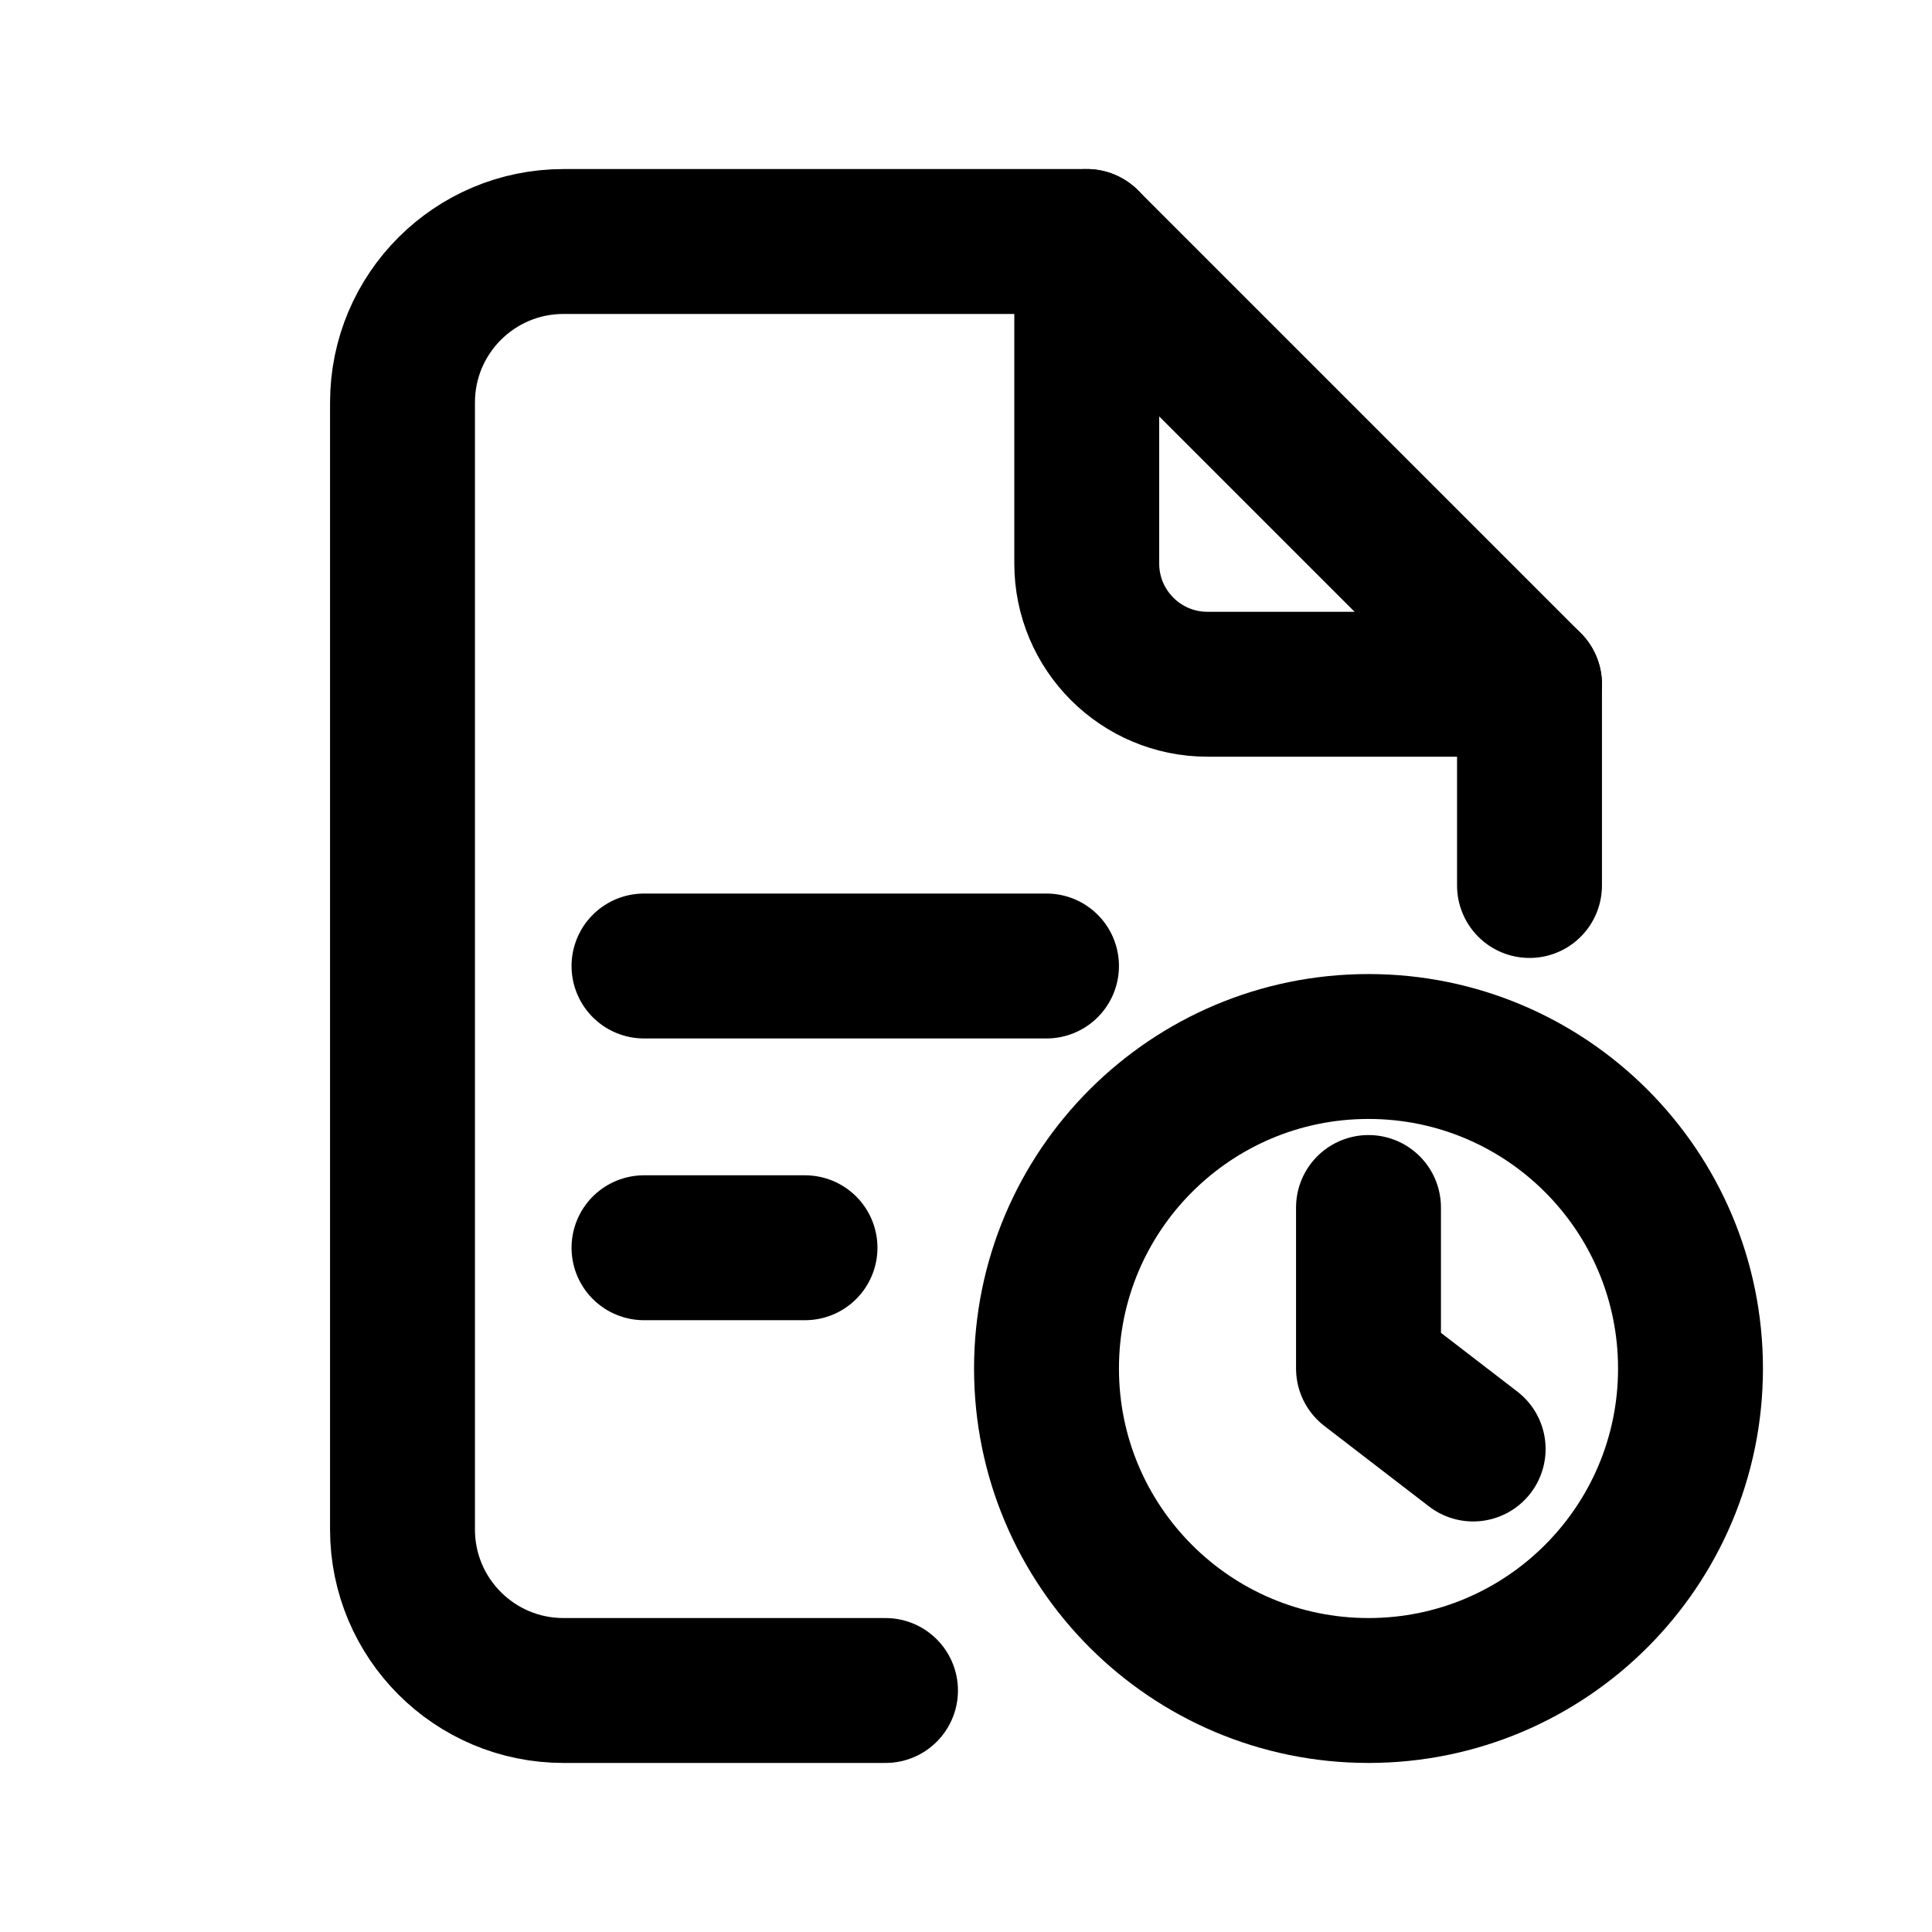
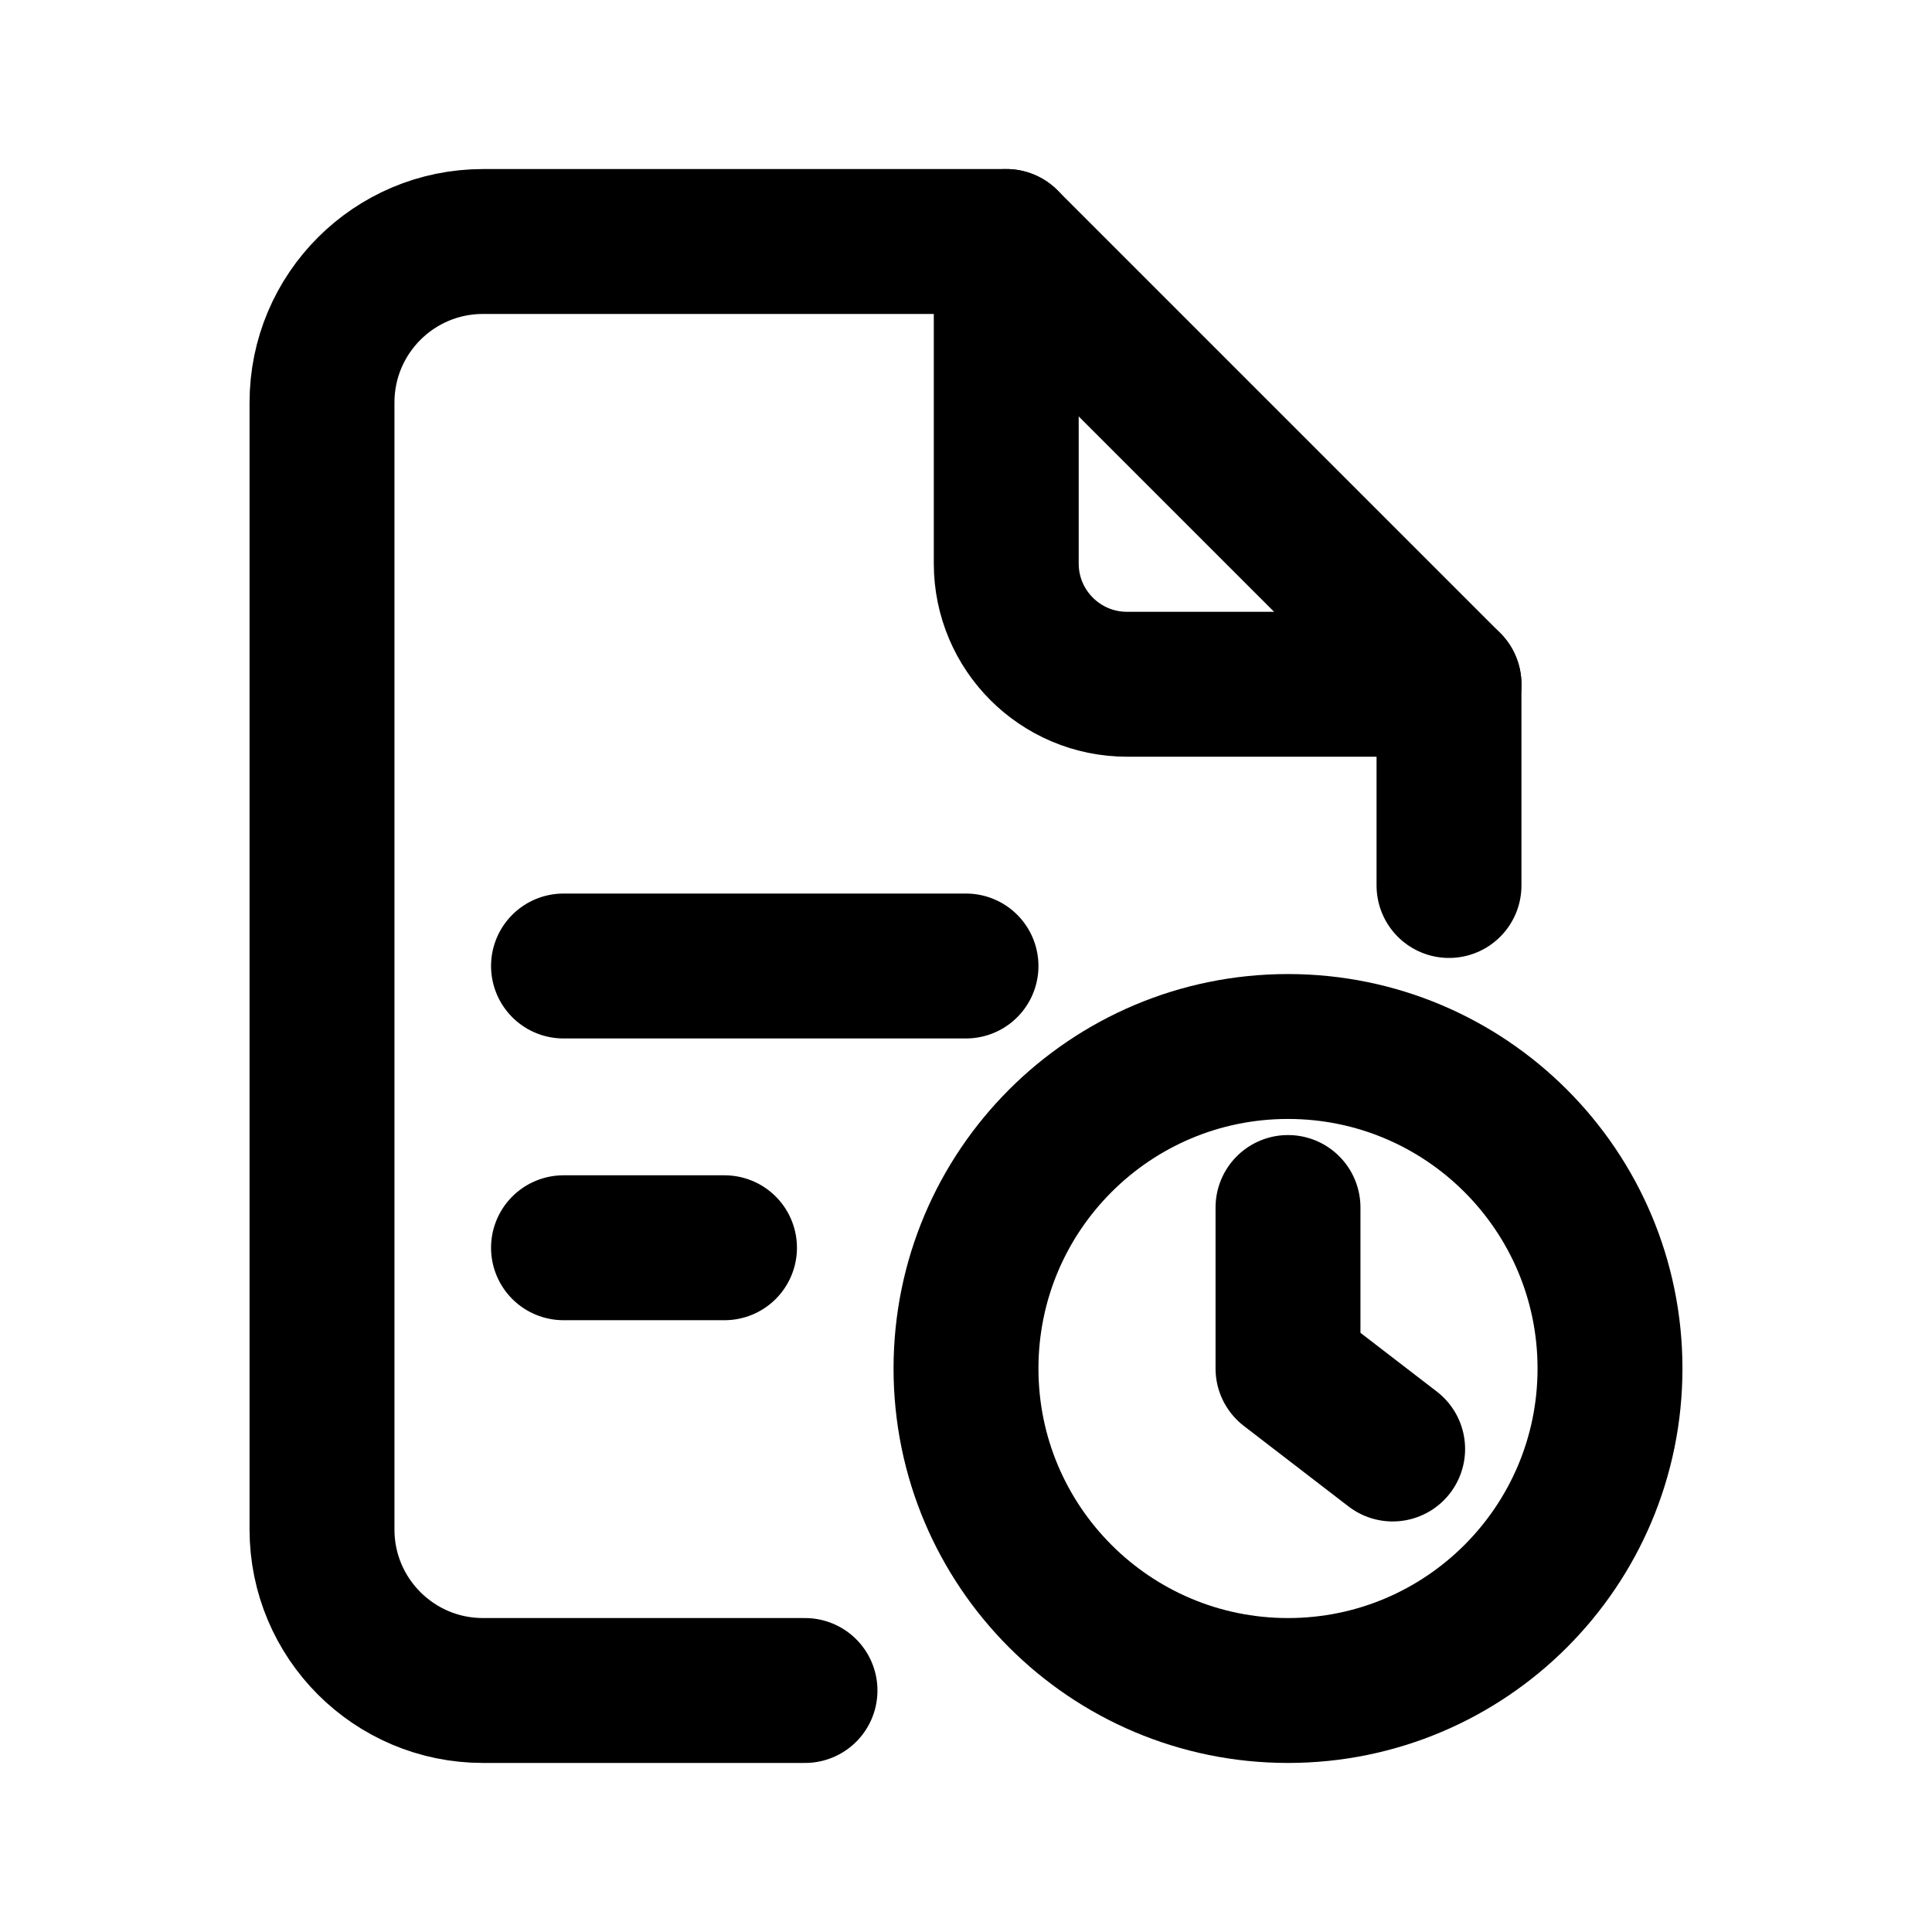
<svg xmlns="http://www.w3.org/2000/svg" width="24" height="24" viewBox="0 0 24 24" fill="none" stroke="currentColor" stroke-width="1.8" stroke-linecap="round" stroke-linejoin="round">
-   <path d="M19 11V8.5L13.5 3H7a2 2 0 0 0-2 2v14a2 2 0 0 0 2 2h4" />
-   <path d="M13.5 3v4a1.5 1.5 0 0 0 1.5 1.5h4" />
-   <path d="M8 12h5M8 15.5h2" />
-   <circle cx="17" cy="17" r="4" />
-   <path d="M17 15v2l1.3 1" />
+   <path d="M18 11V8.5L12.5 3H6a2 2 0 0 0-2 2v14a2 2 0 0 0 2 2h4" />
+   <path d="M12.5 3v4a1.5 1.5 0 0 0 1.5 1.5h4" />
+   <path d="M7 12h5M7 15.5h2" />
+   <circle cx="16" cy="17" r="4" />
+   <path d="M16 15v2l1.3 1" />
</svg>
